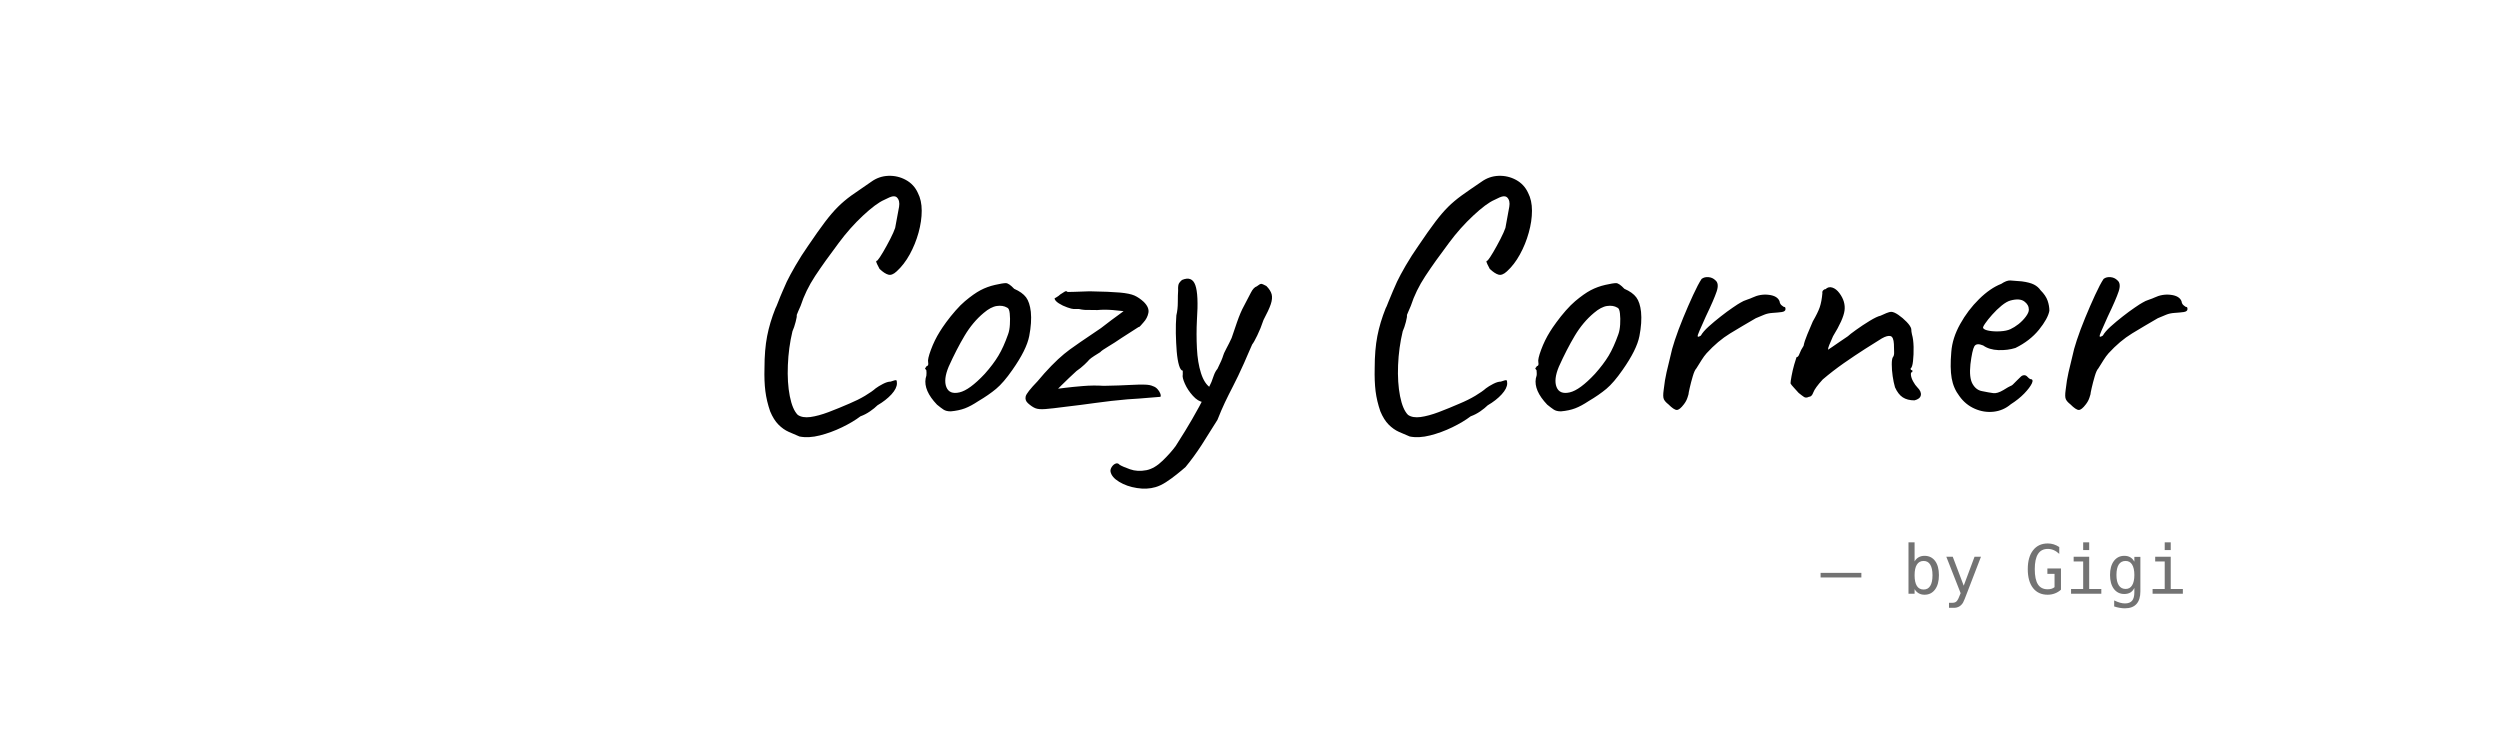
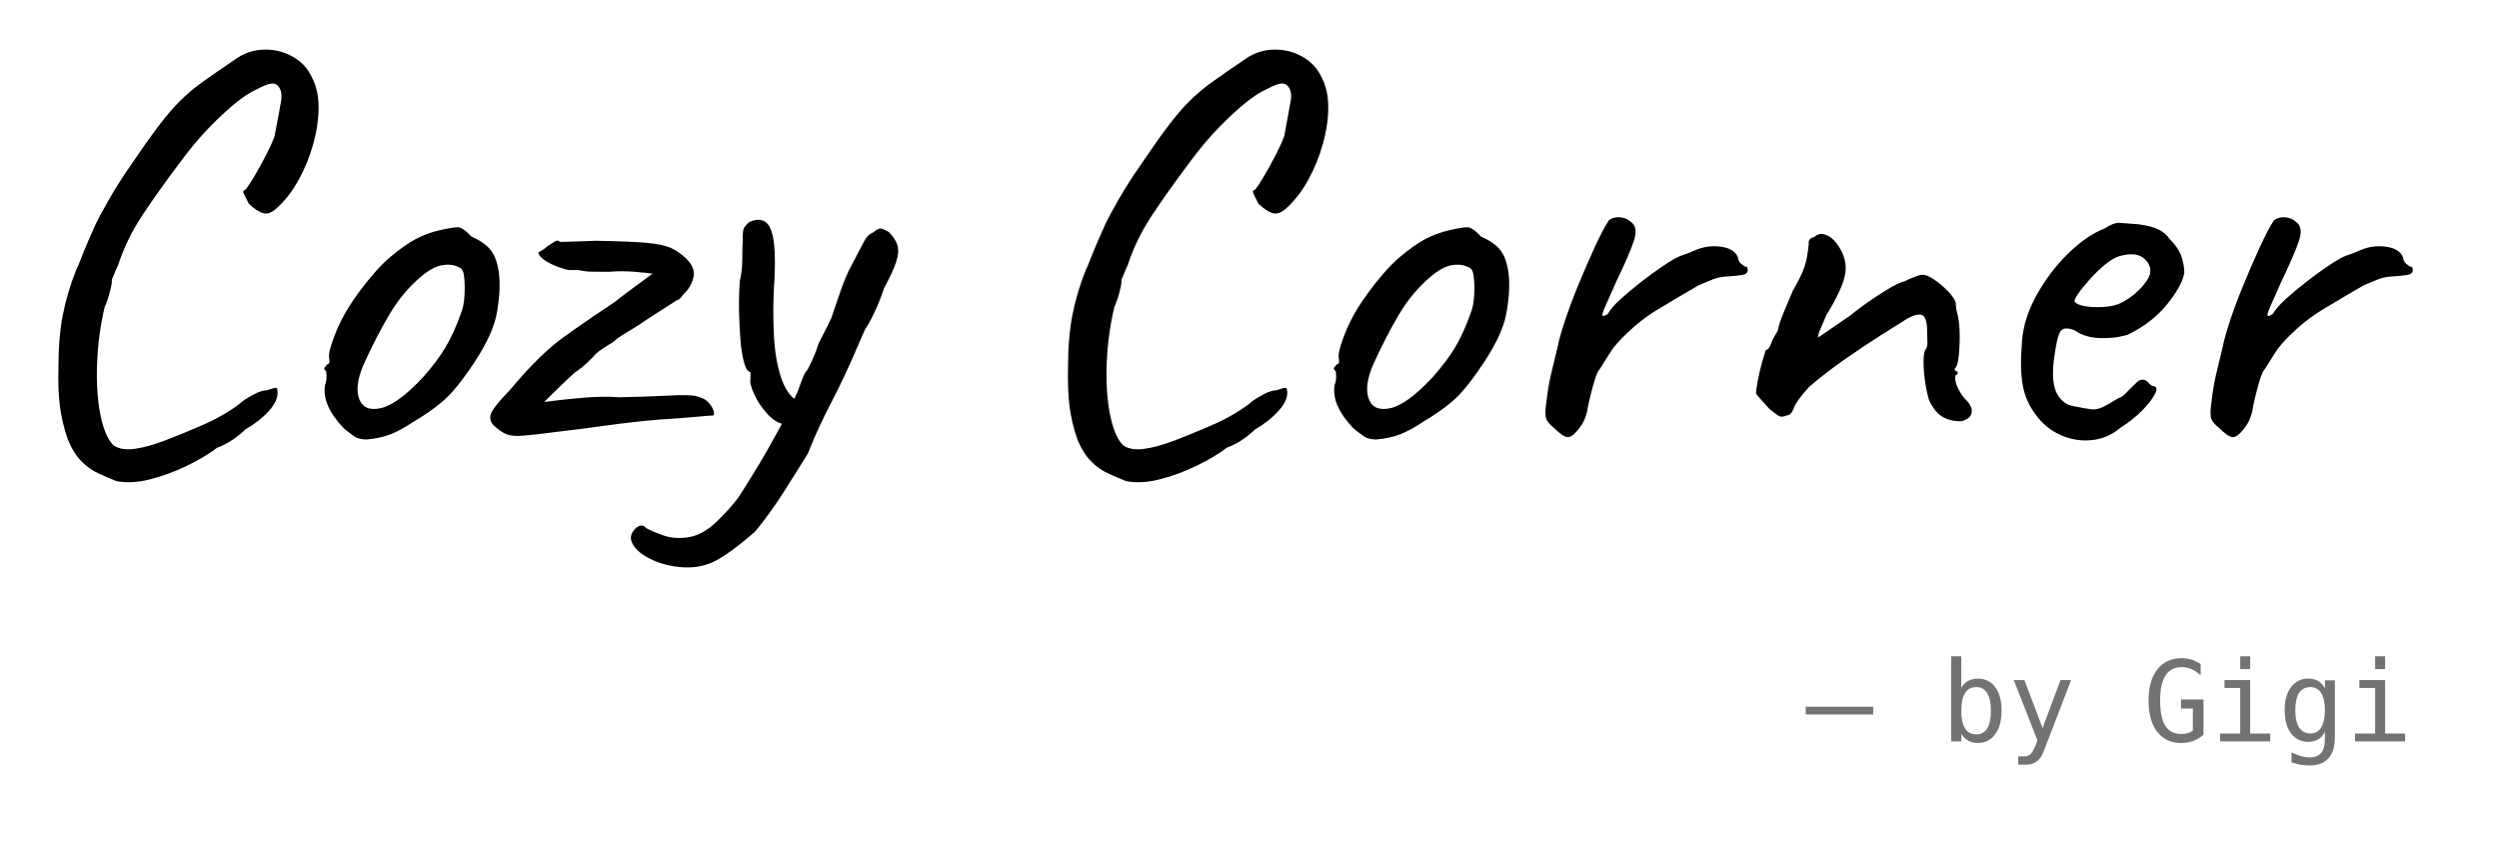
- <svg xmlns="http://www.w3.org/2000/svg" viewBox="0 0 480 140" role="img" aria-labelledby="cc-title">
+ <svg xmlns="http://www.w3.org/2000/svg" viewBox="140 28 290 100" role="img" aria-labelledby="cc-title">
  <path transform="translate(138.96 80)" fill="currentColor" d="M14.55 3.81Q13.53 3.40 12.48 2.92Q11.42 2.45 10.51 1.53Q9.59 0.61 8.91-1.02Q8.23-2.99 7.99-4.90Q7.75-6.80 7.82-9.32Q7.82-12.85 8.33-15.47Q8.84-18.09 9.93-20.81Q10.06-21.01 10.44-22Q10.81-22.98 11.32-24.14Q11.83-25.30 12.10-25.91Q12.65-27.06 13.77-29Q14.89-30.94 16.18-32.78Q18.16-35.70 19.45-37.40Q20.74-39.10 21.90-40.26Q23.05-41.41 24.51-42.47Q25.98-43.52 28.29-45.08Q29.78-46.17 31.59-46.24Q33.39-46.31 34.95-45.46Q36.52-44.61 37.26-42.98Q38.01-41.55 38.01-39.54Q38.01-37.54 37.40-35.33Q36.79-33.12 35.70-31.14Q34.61-29.17 33.18-27.88Q32.30-27.06 31.59-27.27Q30.87-27.47 29.92-28.36Q29.31-29.51 29.27-29.72Q29.24-29.92 29.51-29.99Q29.92-30.46 30.60-31.62Q31.28-32.78 31.96-34.10Q32.64-35.43 32.91-36.24Q33.46-39.10 33.66-40.29Q33.86-41.48 33.25-42.09Q32.98-42.36 32.47-42.30Q31.96-42.23 30.80-41.62Q29.24-40.94 26.72-38.59Q24.21-36.24 22.10-33.39Q19.38-29.78 17.54-27Q15.71-24.21 14.76-21.28Q14.62-21.01 14.31-20.26Q14.01-19.52 14.01-19.52Q14.08-19.24 13.80-18.19Q13.53-17.14 13.19-16.39Q12.44-13.26 12.31-9.89Q12.17-6.53 12.68-3.94Q13.19-1.36 14.21-0.34Q15.10 0.27 16.63 0.07Q18.16-0.14 20.13-0.88Q22.10-1.63 24.14-2.52Q25.77-3.20 27.13-4.01Q28.49-4.83 29.17-5.44Q29.72-5.85 30.57-6.29Q31.42-6.73 32.03-6.73Q32.98-7.07 33.12-7Q33.25-6.94 33.25-6.39Q33.25-5.44 32.20-4.28Q31.14-3.13 29.51-2.18Q28.97-1.63 28.08-1.02Q27.20-0.41 26.25-0.07Q24.82 1.02 22.71 2.04Q20.60 3.06 18.46 3.60Q16.32 4.15 14.55 3.81M43.59-1.02Q42.70-1.02 42.19-1.36Q41.68-1.70 40.94-2.31Q39.64-3.67 39.10-4.93Q38.56-6.19 38.76-7.34Q38.96-7.89 38.93-8.40Q38.90-8.91 38.90-8.91Q38.56-9.25 38.69-9.35Q38.83-9.45 38.96-9.72Q39.37-9.72 39.24-10.47Q39.10-11.02 39.78-12.85Q40.46-14.69 41.48-16.32Q41.89-17 42.70-18.12Q43.52-19.24 44.51-20.37Q45.49-21.49 46.31-22.17Q48.01-23.60 49.30-24.28Q50.59-24.96 52.09-25.30Q53.58-25.64 54.16-25.64Q54.74-25.64 55.76-24.55Q57.32-23.87 58.04-22.92Q58.75-21.96 58.96-20.13Q59.16-18.09 58.65-15.47Q58.14-12.85 55.42-8.98Q53.72-6.53 52.29-5.34Q50.86-4.15 48.89-2.99Q47.46-2.04 46.31-1.60Q45.15-1.16 43.59-1.02M50.12-8.23Q51.75-10.06 52.73-11.70Q53.72-13.33 54.60-15.84Q54.88-16.59 54.94-17.71Q55.01-18.84 54.91-19.82Q54.81-20.81 54.40-20.94Q53.58-21.42 52.43-21.25Q51.27-21.08 49.91-19.92Q47.80-18.16 46.24-15.54Q44.68-12.92 43.18-9.59Q42.16-7.14 42.74-5.68Q43.32-4.22 45.25-4.66Q47.19-5.10 50.12-8.23M65.62-1.90Q63.04-1.56 61.74-1.46Q60.45-1.36 59.81-1.63Q59.16-1.90 58.41-2.58Q57.80-3.13 57.97-3.88Q58.14-4.62 60.25-6.80Q61.54-8.36 62.90-9.76Q64.26-11.15 65.35-12.04Q65.82-12.44 66.44-12.89Q67.05-13.33 68.41-14.28Q69.77-15.23 72.42-17Q73.71-18.02 74.46-18.56Q75.21-19.11 75.72-19.48Q76.23-19.86 76.77-20.26Q76.30-20.33 74.70-20.47Q73.10-20.60 71.74-20.47Q69.84-20.47 69.29-20.50Q68.75-20.54 68.20-20.67L67.18-20.67Q66.84-20.67 65.96-20.98Q65.08-21.28 64.33-21.76Q63.58-22.24 63.51-22.71Q63.51-22.71 63.92-22.95Q64.33-23.19 64.60-23.46Q65.14-23.80 65.45-24Q65.76-24.21 66.03-23.94Q66.03-23.94 67.32-23.97Q68.61-24 70.24-24.07Q74.19-24 76.06-23.83Q77.93-23.66 78.85-23.26Q79.76-22.85 80.65-22.03Q81.74-20.94 81.53-19.92Q81.33-18.90 80.58-18.09Q80.31-17.82 80.07-17.51Q79.83-17.20 79.63-17.20Q79.63-17.20 78.68-16.59Q77.72-15.98 76.36-15.10Q75.07-14.21 73.81-13.46Q72.56-12.72 72.28-12.38Q71.81-12.10 71.13-11.66Q70.45-11.22 70.18-10.95Q69.97-10.68 69.26-10Q68.54-9.32 67.73-8.77Q67.12-8.23 66.27-7.41Q65.42-6.60 64.80-5.98Q64.19-5.37 64.19-5.37Q64.19-5.37 65.55-5.54Q66.91-5.71 68.95-5.88Q70.99-6.05 72.96-5.92Q76.16-5.98 78.03-6.09Q79.90-6.19 80.89-6.15Q81.87-6.12 82.42-5.85Q82.89-5.71 83.27-5.30Q83.64-4.90 83.81-4.45Q83.98-4.01 83.84-3.81Q83.57-3.81 81.74-3.64Q79.90-3.47 77.52-3.33Q74.39-3.06 71.47-2.65Q68.54-2.24 65.62-1.90M82.89 13.53Q81.26 14.01 79.32 13.70Q77.38 13.40 75.92 12.51Q74.46 11.63 74.26 10.54Q74.19 10.13 74.49 9.66Q74.80 9.18 75.24 9.01Q75.68 8.84 76.02 9.25Q76.57 9.59 78 10.10Q79.42 10.61 81.19 10.27Q82.76 9.93 84.29 8.43Q85.82 6.94 86.77 5.64Q87.31 4.83 88.60 2.72Q89.90 0.61 91.29-1.94Q92.68-4.49 93.64-6.66Q93.84-7.21 94.11-7.96Q94.38-8.70 94.79-9.18Q95.20-10 95.51-10.71Q95.81-11.42 95.88-11.70Q95.95-12.04 96.49-13.06Q97.04-14.08 97.51-15.10Q97.85-16.12 98.53-18.09Q99.21-20.06 99.89-21.28Q100.71-22.85 101.22-23.83Q101.73-24.82 102.34-25.02Q102.95-25.50 103.19-25.50Q103.43-25.50 104.18-25.09Q104.99-24.28 105.20-23.49Q105.40-22.71 105.03-21.59Q104.65-20.47 103.63-18.56Q103.09-16.93 102.44-15.61Q101.80-14.28 101.46-13.87Q101.12-13.06 100.67-12.07Q100.23-11.08 99.89-10.27Q98.67-7.55 97.78-5.85Q96.90-4.15 96.22-2.72Q95.54-1.29 94.79 0.61Q93.23 3.13 91.77 5.41Q90.30 7.68 88.67 9.66Q87.99 10.27 86.97 11.08Q85.95 11.90 84.90 12.58Q83.84 13.26 82.89 13.53M92.07-2.79Q91.05-2.92 90.07-4.01Q89.08-5.10 88.54-6.32Q87.99-7.55 88.13-8.09Q88.13-8.43 88.13-8.64Q88.13-8.84 88.13-8.84Q87.72-8.84 87.41-9.86Q87.11-10.88 86.97-12.51Q86.84-14.14 86.80-15.98Q86.77-17.82 86.90-19.45Q87.18-20.60 87.18-22Q87.18-23.39 87.24-24.21Q87.18-25.30 87.45-25.67Q87.72-26.04 87.99-26.25Q89.90-27.06 90.54-25.26Q91.19-23.46 90.85-18.56Q90.71-15.84 90.85-13.12Q90.98-10.40 91.63-8.36Q92.28-6.32 93.43-5.58Q93.91-5.30 93.91-4.83Q93.91-4.35 93.64-3.84Q93.36-3.33 92.92-3.03Q92.48-2.72 92.07-2.79M131.72 3.81Q130.70 3.40 129.64 2.92Q128.59 2.45 127.67 1.53Q126.75 0.61 126.07-1.02Q125.39-2.99 125.15-4.90Q124.92-6.80 124.98-9.32Q124.98-12.85 125.49-15.47Q126-18.09 127.09-20.81Q127.23-21.01 127.60-22Q127.98-22.98 128.49-24.14Q129-25.30 129.27-25.91Q129.81-27.06 130.93-29Q132.06-30.94 133.35-32.78Q135.32-35.70 136.61-37.40Q137.90-39.10 139.06-40.26Q140.22-41.41 141.68-42.47Q143.14-43.52 145.45-45.08Q146.95-46.17 148.75-46.24Q150.55-46.31 152.12-45.46Q153.68-44.61 154.43-42.98Q155.18-41.55 155.18-39.54Q155.18-37.54 154.56-35.33Q153.95-33.12 152.86-31.14Q151.78-29.17 150.35-27.88Q149.46-27.06 148.75-27.27Q148.04-27.47 147.08-28.36Q146.47-29.51 146.44-29.72Q146.40-29.92 146.68-29.99Q147.08-30.46 147.76-31.62Q148.44-32.78 149.12-34.10Q149.80-35.43 150.08-36.24Q150.62-39.10 150.82-40.29Q151.03-41.48 150.42-42.09Q150.14-42.36 149.63-42.30Q149.12-42.23 147.97-41.62Q146.40-40.94 143.89-38.59Q141.37-36.24 139.26-33.39Q136.54-29.78 134.71-27Q132.87-24.21 131.92-21.28Q131.78-21.01 131.48-20.26Q131.17-19.52 131.17-19.52Q131.24-19.24 130.97-18.19Q130.70-17.14 130.36-16.39Q129.61-13.26 129.47-9.89Q129.34-6.53 129.85-3.94Q130.36-1.36 131.38-0.34Q132.26 0.27 133.79 0.07Q135.32-0.14 137.29-0.88Q139.26-1.63 141.30-2.52Q142.94-3.20 144.30-4.01Q145.66-4.83 146.34-5.44Q146.88-5.85 147.73-6.29Q148.58-6.73 149.19-6.73Q150.14-7.07 150.28-7Q150.42-6.94 150.42-6.39Q150.42-5.44 149.36-4.28Q148.31-3.13 146.68-2.18Q146.13-1.63 145.25-1.02Q144.36-0.41 143.41-0.07Q141.98 1.02 139.88 2.04Q137.77 3.06 135.63 3.60Q133.48 4.15 131.72 3.81M160.75-1.02Q159.87-1.02 159.36-1.36Q158.85-1.70 158.10-2.31Q156.81-3.67 156.26-4.93Q155.72-6.19 155.92-7.34Q156.13-7.89 156.09-8.40Q156.06-8.91 156.06-8.91Q155.72-9.25 155.86-9.35Q155.99-9.45 156.13-9.72Q156.54-9.72 156.40-10.47Q156.26-11.02 156.94-12.85Q157.62-14.69 158.64-16.32Q159.05-17 159.87-18.12Q160.68-19.24 161.67-20.37Q162.66-21.49 163.47-22.17Q165.17-23.60 166.46-24.28Q167.76-24.96 169.25-25.30Q170.75-25.64 171.33-25.64Q171.90-25.64 172.92-24.55Q174.49-23.87 175.20-22.92Q175.92-21.96 176.12-20.13Q176.32-18.09 175.81-15.47Q175.30-12.85 172.58-8.98Q170.88-6.53 169.46-5.34Q168.03-4.15 166.06-2.99Q164.63-2.04 163.47-1.60Q162.32-1.16 160.75-1.02M167.28-8.23Q168.91-10.06 169.90-11.70Q170.88-13.33 171.77-15.84Q172.04-16.59 172.11-17.71Q172.18-18.84 172.07-19.82Q171.97-20.81 171.56-20.94Q170.75-21.42 169.59-21.25Q168.44-21.08 167.08-19.92Q164.97-18.16 163.40-15.54Q161.84-12.92 160.34-9.59Q159.32-7.14 159.90-5.68Q160.48-4.22 162.42-4.66Q164.36-5.10 167.28-8.23M181.36-2.38Q180.74-2.86 180.51-3.33Q180.27-3.81 180.47-5.17Q180.68-7.07 181.02-8.53Q181.36-10 181.83-11.90Q181.97-12.72 182.61-14.69Q183.26-16.66 184.21-18.97Q185.16-21.28 186.12-23.36Q187.07-25.43 187.75-26.45Q188.29-26.86 189.07-26.79Q189.86-26.72 190.40-26.18Q191.15-25.57 190.64-24.04Q190.13-22.51 188.56-19.24Q187.75-17.41 187.34-16.49Q186.93-15.57 187-15.40Q187.07-15.23 187.61-15.57Q188.02-16.32 189.11-17.31Q190.20-18.29 191.42-19.24Q192.64-20.20 193.73-20.94Q194.82-21.69 195.23-21.90Q195.77-22.24 196.49-22.47Q197.20-22.71 197.47-22.85Q199.04-23.60 200.67-23.39Q202.30-23.19 202.71-22.17Q202.78-21.62 203.15-21.35Q203.52-21.08 203.52-21.08Q203.80-21.08 203.83-20.88Q203.86-20.67 203.86-20.67Q203.86-20.20 203.15-20.09Q202.44-19.99 201.35-19.92Q200.46-19.86 199.78-19.58Q199.10-19.31 198.15-18.90Q195.57-17.41 193.22-15.98Q190.88-14.55 188.70-12.17Q188.22-11.63 187.75-10.88Q187.27-10.13 186.73-9.25Q186.39-8.91 186.05-7.75Q185.71-6.60 185.47-5.54Q185.23-4.49 185.23-4.28Q185.23-4.28 185.03-3.64Q184.82-2.99 184.35-2.38Q183.53-1.29 182.99-1.29Q182.44-1.29 181.36-2.38M228.62-3.13Q227.26-3.13 226.37-3.71Q225.49-4.28 224.88-5.64Q224.60-6.60 224.43-7.79Q224.26-8.98 224.26-10.03Q224.26-11.08 224.47-11.42Q224.74-11.70 224.71-12.41Q224.67-13.12 224.67-13.94Q224.60-15.30 224.03-15.47Q223.45-15.64 222.36-15.03Q221.14-14.28 219.16-13.02Q217.19-11.76 215.05-10.27Q212.91-8.77 211-7.14Q209.51-5.51 209.20-4.66Q208.90-3.81 208.35-3.81Q207.81-3.54 207.43-3.77Q207.06-4.01 206.38-4.56Q205.90-5.10 205.43-5.61Q204.95-6.12 204.82-6.39Q204.82-6.73 205.02-7.82Q205.22-8.91 205.53-10Q205.84-11.08 205.97-11.42Q206.31-11.42 206.55-12.10Q206.79-12.78 207.33-13.60Q207.47-14.42 208.05-15.81Q208.62-17.20 209.10-18.29Q210.05-19.92 210.43-21.01Q210.80-22.10 210.94-23.73Q210.87-24 211.07-24.24Q211.28-24.48 211.55-24.48Q212.09-25.02 212.84-24.79Q213.59-24.55 214.20-23.73Q215.42-22.10 215.19-20.37Q214.95-18.63 212.98-15.44Q212.50-14.35 212.26-13.77Q212.02-13.19 212.02-12.85Q212.02-12.85 212.74-13.33Q213.45-13.80 214.37-14.45Q215.29-15.10 215.83-15.44Q216.17-15.78 217.40-16.66Q218.62-17.54 220.01-18.39Q221.41-19.24 222.09-19.38Q222.63-19.65 223.24-19.89Q223.86-20.13 224.13-20.13Q224.67-20.13 225.52-19.55Q226.37-18.97 227.12-18.19Q227.87-17.41 228-16.86Q228-16.59 228.04-16.32Q228.07-16.05 228.14-15.78Q228.41-14.89 228.45-13.40Q228.48-11.90 228.34-10.68Q228.21-9.45 227.87-9.25Q227.87-9.25 227.90-9.08Q227.94-8.91 228.21-8.91Q228.21-8.64 228.21-8.60Q228.21-8.57 228.21-8.57Q227.87-8.57 227.94-7.99Q228-7.41 228.38-6.73Q228.75-6.05 229.16-5.64Q229.98-4.83 229.84-4.11Q229.70-3.40 228.62-3.13M247.11-2.38Q245.68-1.16 243.81-0.95Q241.94-0.75 240.18-1.53Q238.41-2.31 237.25-3.94Q236.10-5.44 235.76-7.38Q235.42-9.32 235.69-12.44Q235.89-15.10 237.39-17.78Q238.88-20.47 241.03-22.58Q243.17-24.68 245.28-25.50Q246.30-26.18 247.01-26.15Q247.72-26.11 249.22-25.98Q250.78-25.77 251.57-25.36Q252.35-24.96 252.82-24.28Q253.84-23.26 254.18-22.27Q254.52-21.28 254.52-20.33Q254.25-18.84 252.52-16.69Q250.78-14.55 248-13.19Q246.50-12.72 244.73-12.78Q242.96-12.85 241.81-13.67Q240.52-14.21 240.11-13.50Q239.70-12.78 239.36-10.06Q239.09-7.48 239.77-6.29Q240.45-5.10 241.60-4.90Q242.96-4.62 243.75-4.52Q244.53-4.42 245.68-5.10Q246.77-5.78 247.04-5.88Q247.32-5.98 247.49-6.15Q247.66-6.32 248.34-7Q248.81-7.48 249.08-7.72Q249.36-7.96 249.70-7.96Q250.04-7.96 250.31-7.65Q250.58-7.34 250.85-7.21Q251.53-7.21 251.16-6.39Q250.78-5.58 249.70-4.45Q248.61-3.33 247.11-2.38M247.04-16.80Q247.79-17.14 248.61-17.78Q249.42-18.43 250-19.21Q250.58-19.99 250.58-20.54Q250.58-21.49 249.70-22.13Q248.81-22.78 247.04-22.30Q246.30-22.10 245.34-21.32Q244.39-20.54 243.54-19.58Q242.69-18.63 242.18-17.88Q241.67-17.14 241.81-17Q242.01-16.66 242.96-16.49Q243.92-16.32 245.11-16.39Q246.30-16.46 247.04-16.80M258.54-2.38Q257.92-2.86 257.69-3.33Q257.45-3.81 257.65-5.17Q257.86-7.07 258.20-8.53Q258.54-10 259.01-11.90Q259.15-12.72 259.79-14.69Q260.44-16.66 261.39-18.97Q262.34-21.28 263.30-23.36Q264.25-25.43 264.93-26.45Q265.47-26.86 266.25-26.79Q267.04-26.72 267.58-26.18Q268.33-25.57 267.82-24.04Q267.31-22.51 265.74-19.24Q264.93-17.41 264.52-16.49Q264.11-15.57 264.18-15.40Q264.25-15.23 264.79-15.57Q265.20-16.32 266.29-17.31Q267.38-18.29 268.60-19.24Q269.82-20.20 270.91-20.94Q272-21.69 272.41-21.90Q272.95-22.24 273.67-22.47Q274.38-22.71 274.65-22.85Q276.22-23.60 277.85-23.39Q279.48-23.19 279.89-22.17Q279.96-21.62 280.33-21.35Q280.70-21.08 280.70-21.08Q280.98-21.08 281.01-20.88Q281.04-20.67 281.04-20.67Q281.04-20.20 280.33-20.09Q279.62-19.99 278.53-19.92Q277.64-19.86 276.96-19.58Q276.28-19.31 275.33-18.90Q272.75-17.41 270.40-15.98Q268.06-14.55 265.88-12.17Q265.40-11.63 264.93-10.88Q264.45-10.13 263.91-9.25Q263.57-8.91 263.23-7.75Q262.89-6.60 262.65-5.54Q262.41-4.49 262.41-4.28Q262.41-4.28 262.21-3.64Q262-2.99 261.53-2.38Q260.71-1.29 260.17-1.29Q259.62-1.29 258.54-2.38" />
  <text x="420" y="114" font-family="'Cutive Mono', ui-monospace, 'SF Mono', Menlo, monospace" font-size="13" text-anchor="end" fill="currentColor" opacity="0.55">— by Gigi</text>
</svg>
